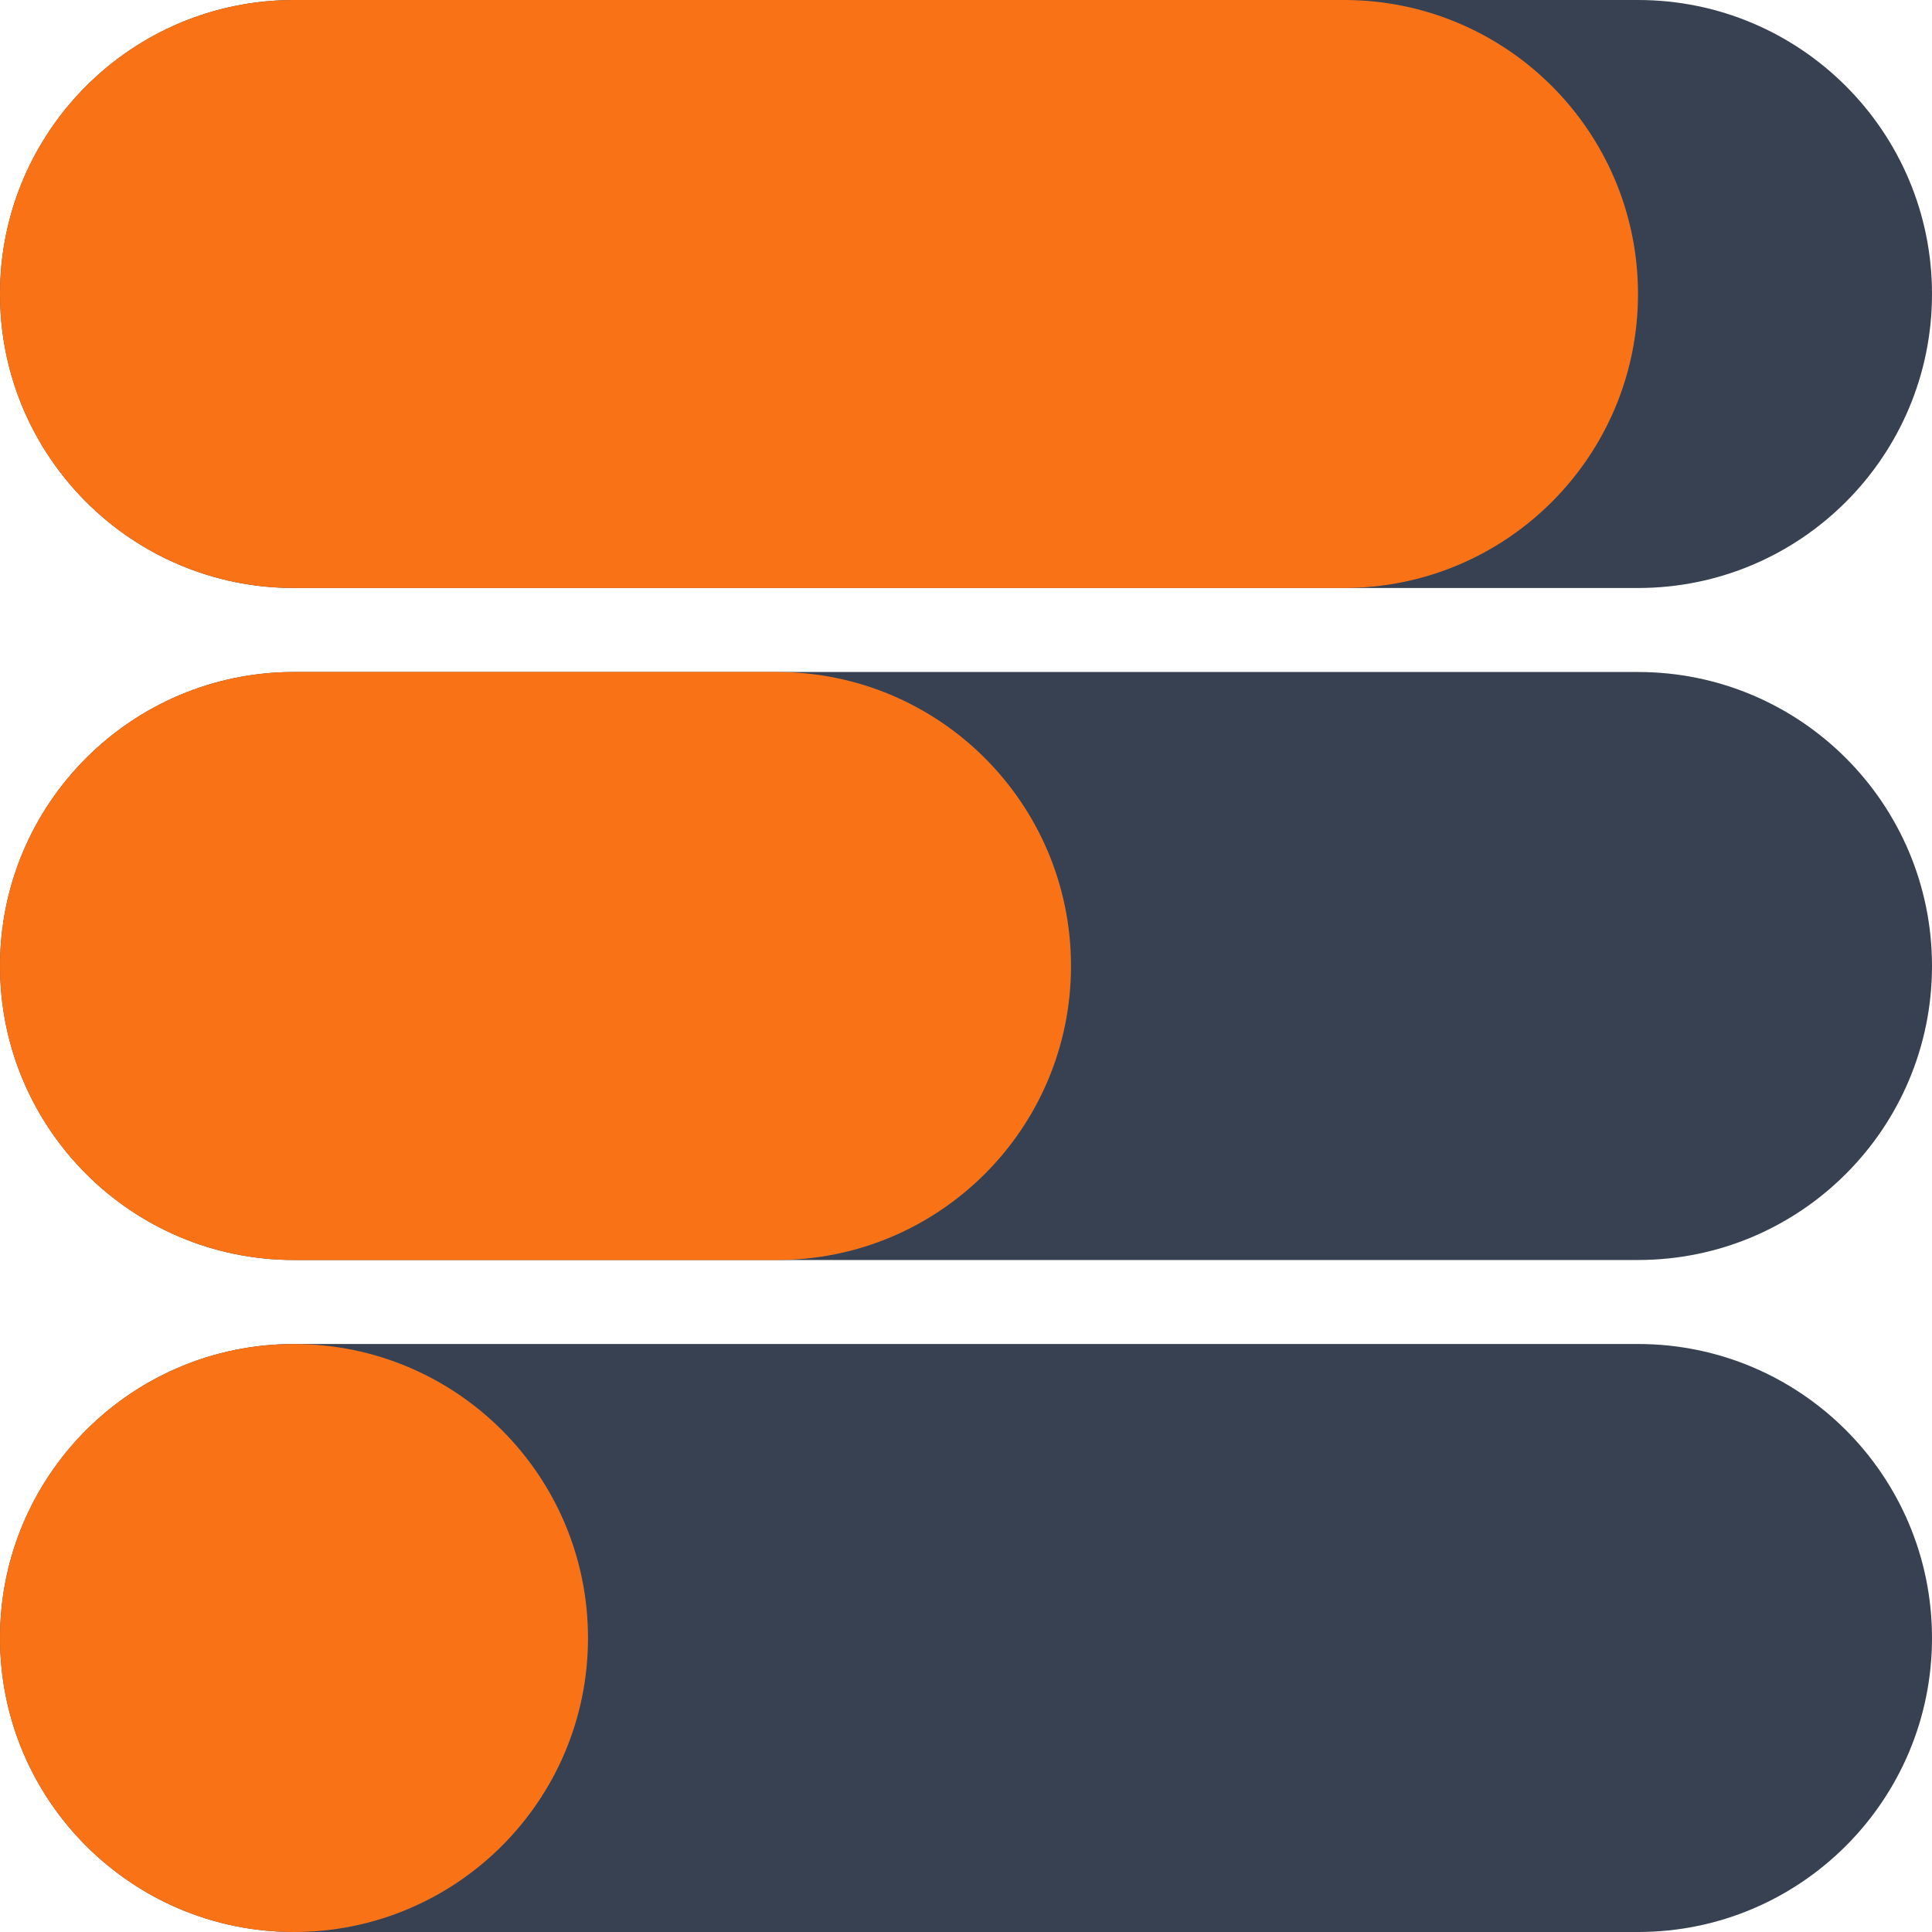
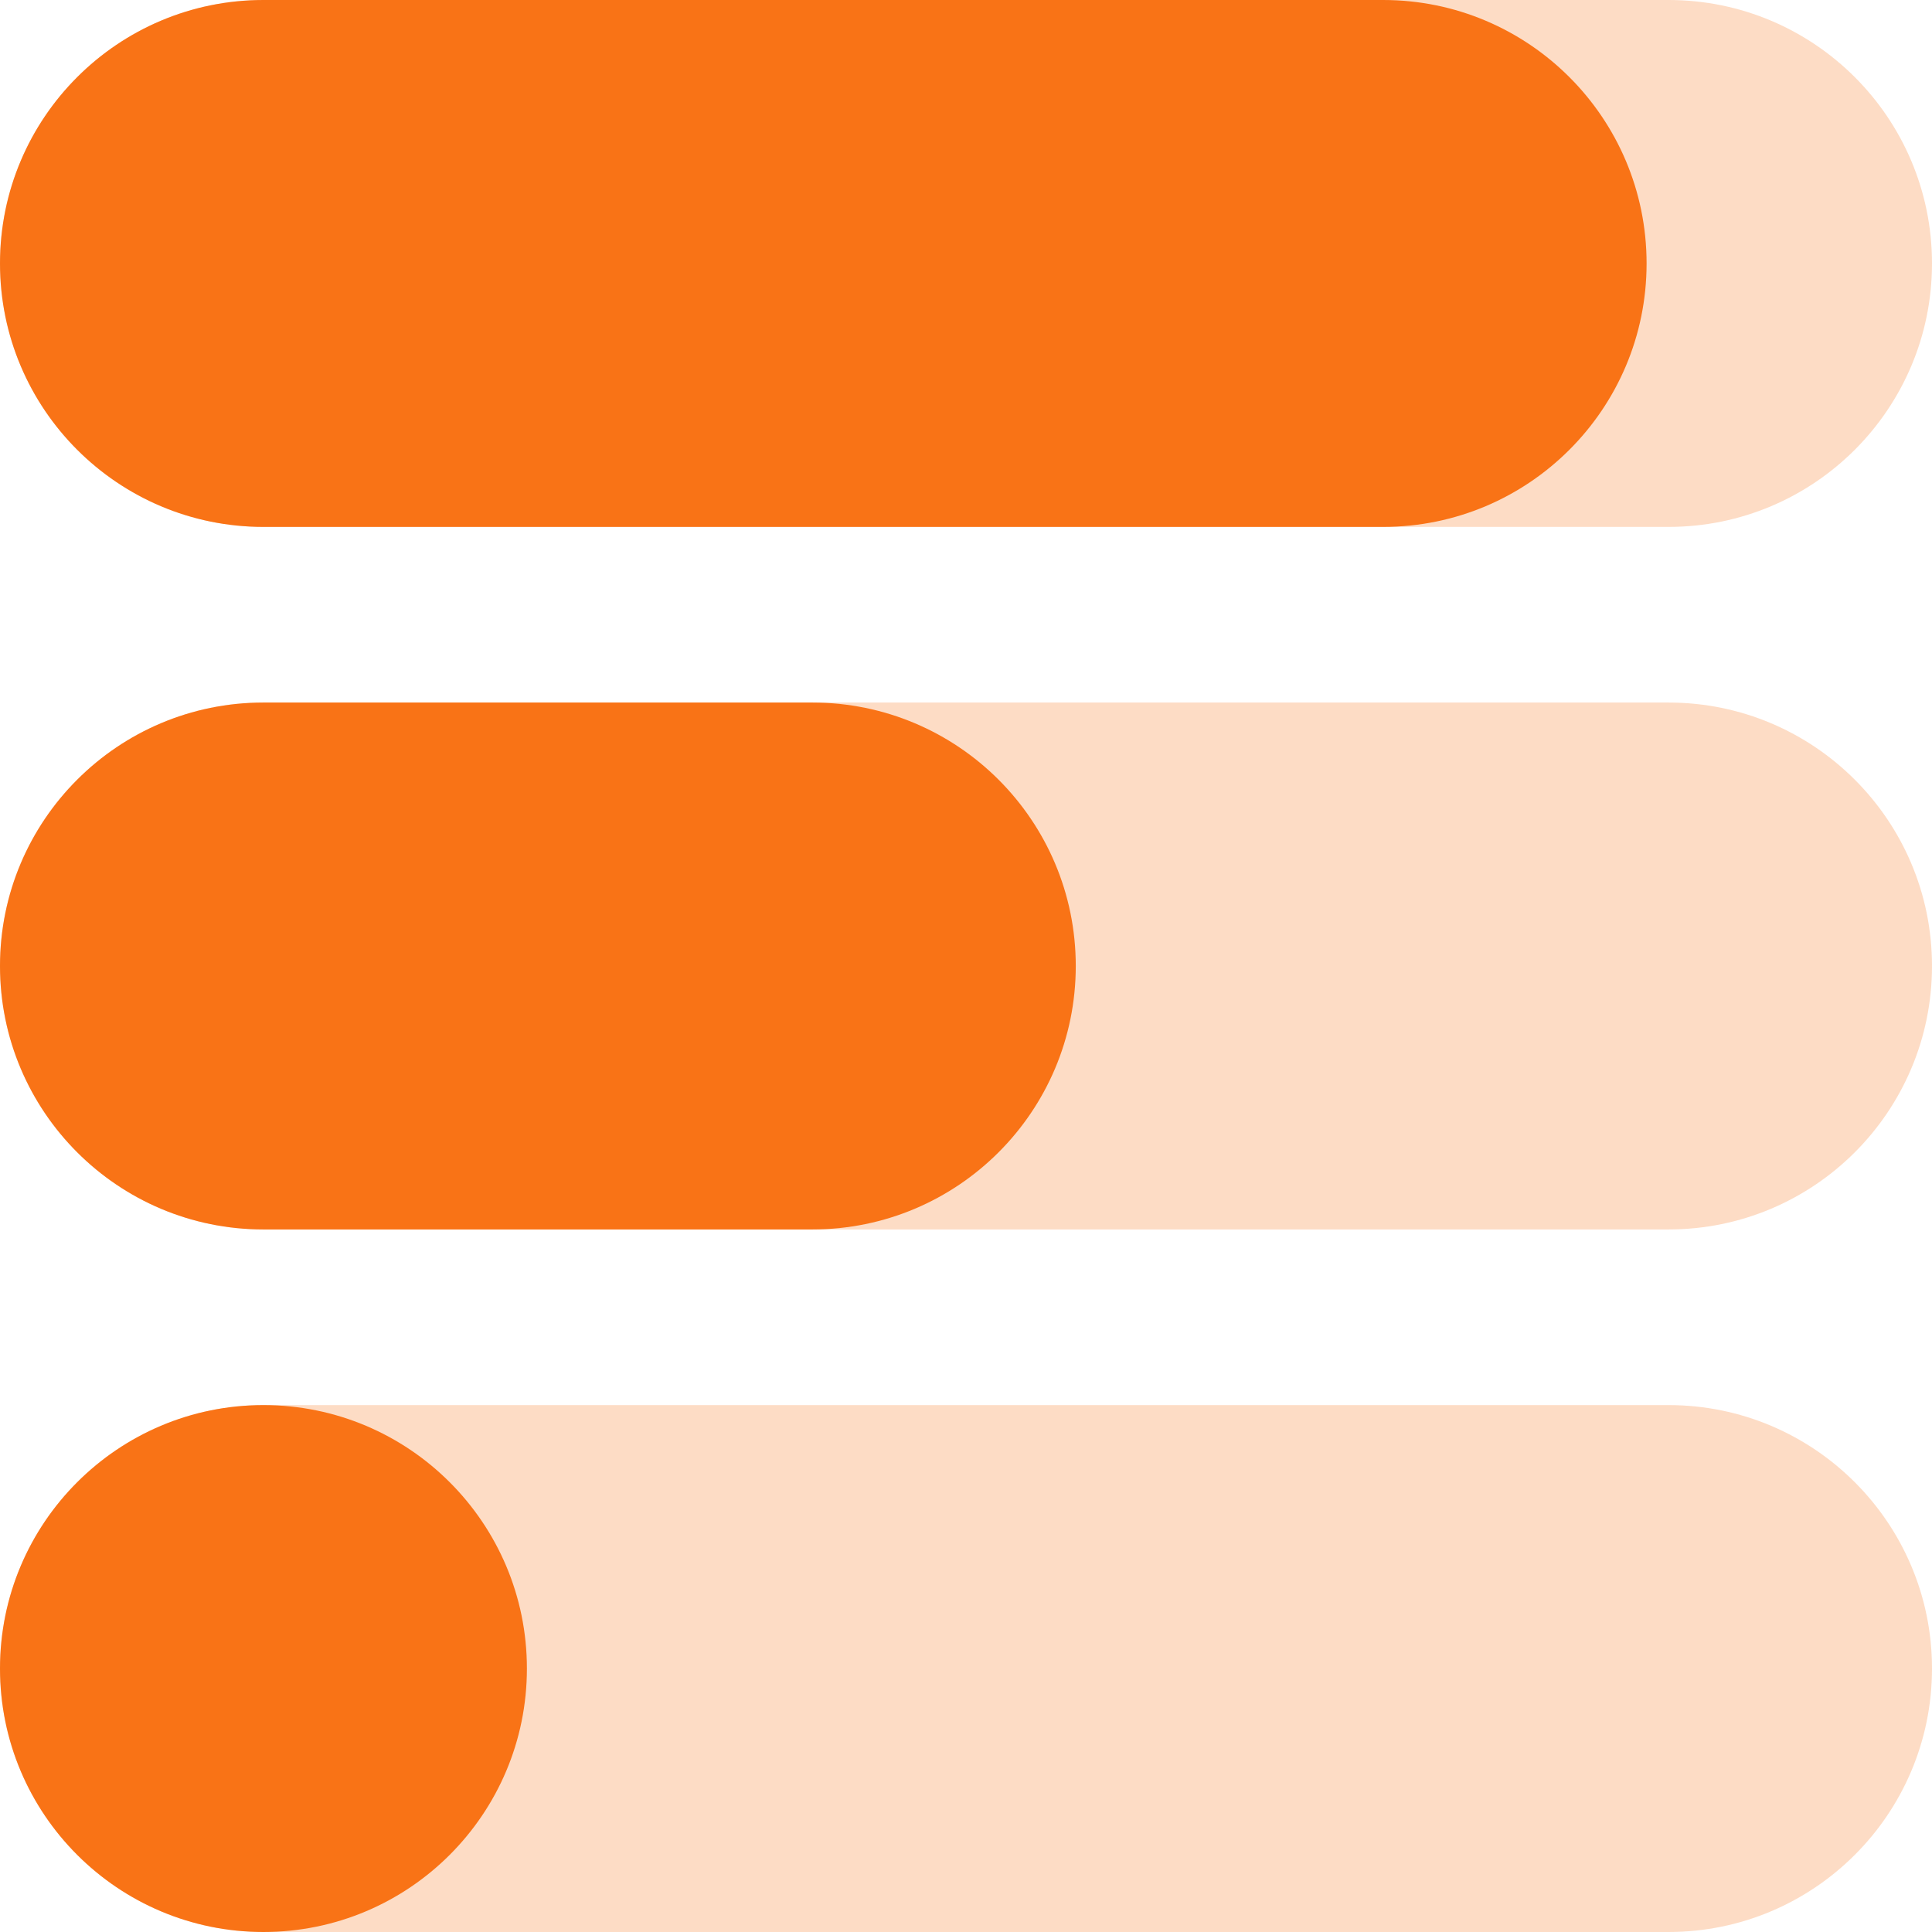
- <svg xmlns="http://www.w3.org/2000/svg" viewBox="0 0 92 92" width="92" height="92">
-   <rect x="0" y="0" width="92" height="28" rx="14" fill="#374151" />
-   <rect x="0" y="0" width="78" height="28" rx="14" fill="#f97316" />
-   <rect x="0" y="32" width="92" height="28" rx="14" fill="#374151" />
-   <rect x="0" y="32" width="51" height="28" rx="14" fill="#f97316" />
-   <rect x="0" y="64" width="92" height="28" rx="14" fill="#374151" />
-   <rect x="0" y="64" width="28" height="28" rx="14" fill="#f97316" />
+ <svg xmlns="http://www.w3.org/2000/svg" width="88" height="88" viewBox="0 0 88 88" fill="none">
+   <rect x="0" y="0" width="88" height="24" rx="12" fill="#f97316" opacity="0.25" />
+   <rect x="0" y="0" width="75" height="24" rx="12" fill="#f97316" />
+   <rect x="0" y="32" width="88" height="24" rx="12" fill="#f97316" opacity="0.25" />
+   <rect x="0" y="32" width="49" height="24" rx="12" fill="#f97316" />
+   <rect x="0" y="64" width="88" height="24" rx="12" fill="#f97316" opacity="0.25" />
+   <rect x="0" y="64" width="24" height="24" rx="12" fill="#f97316" />
</svg>
